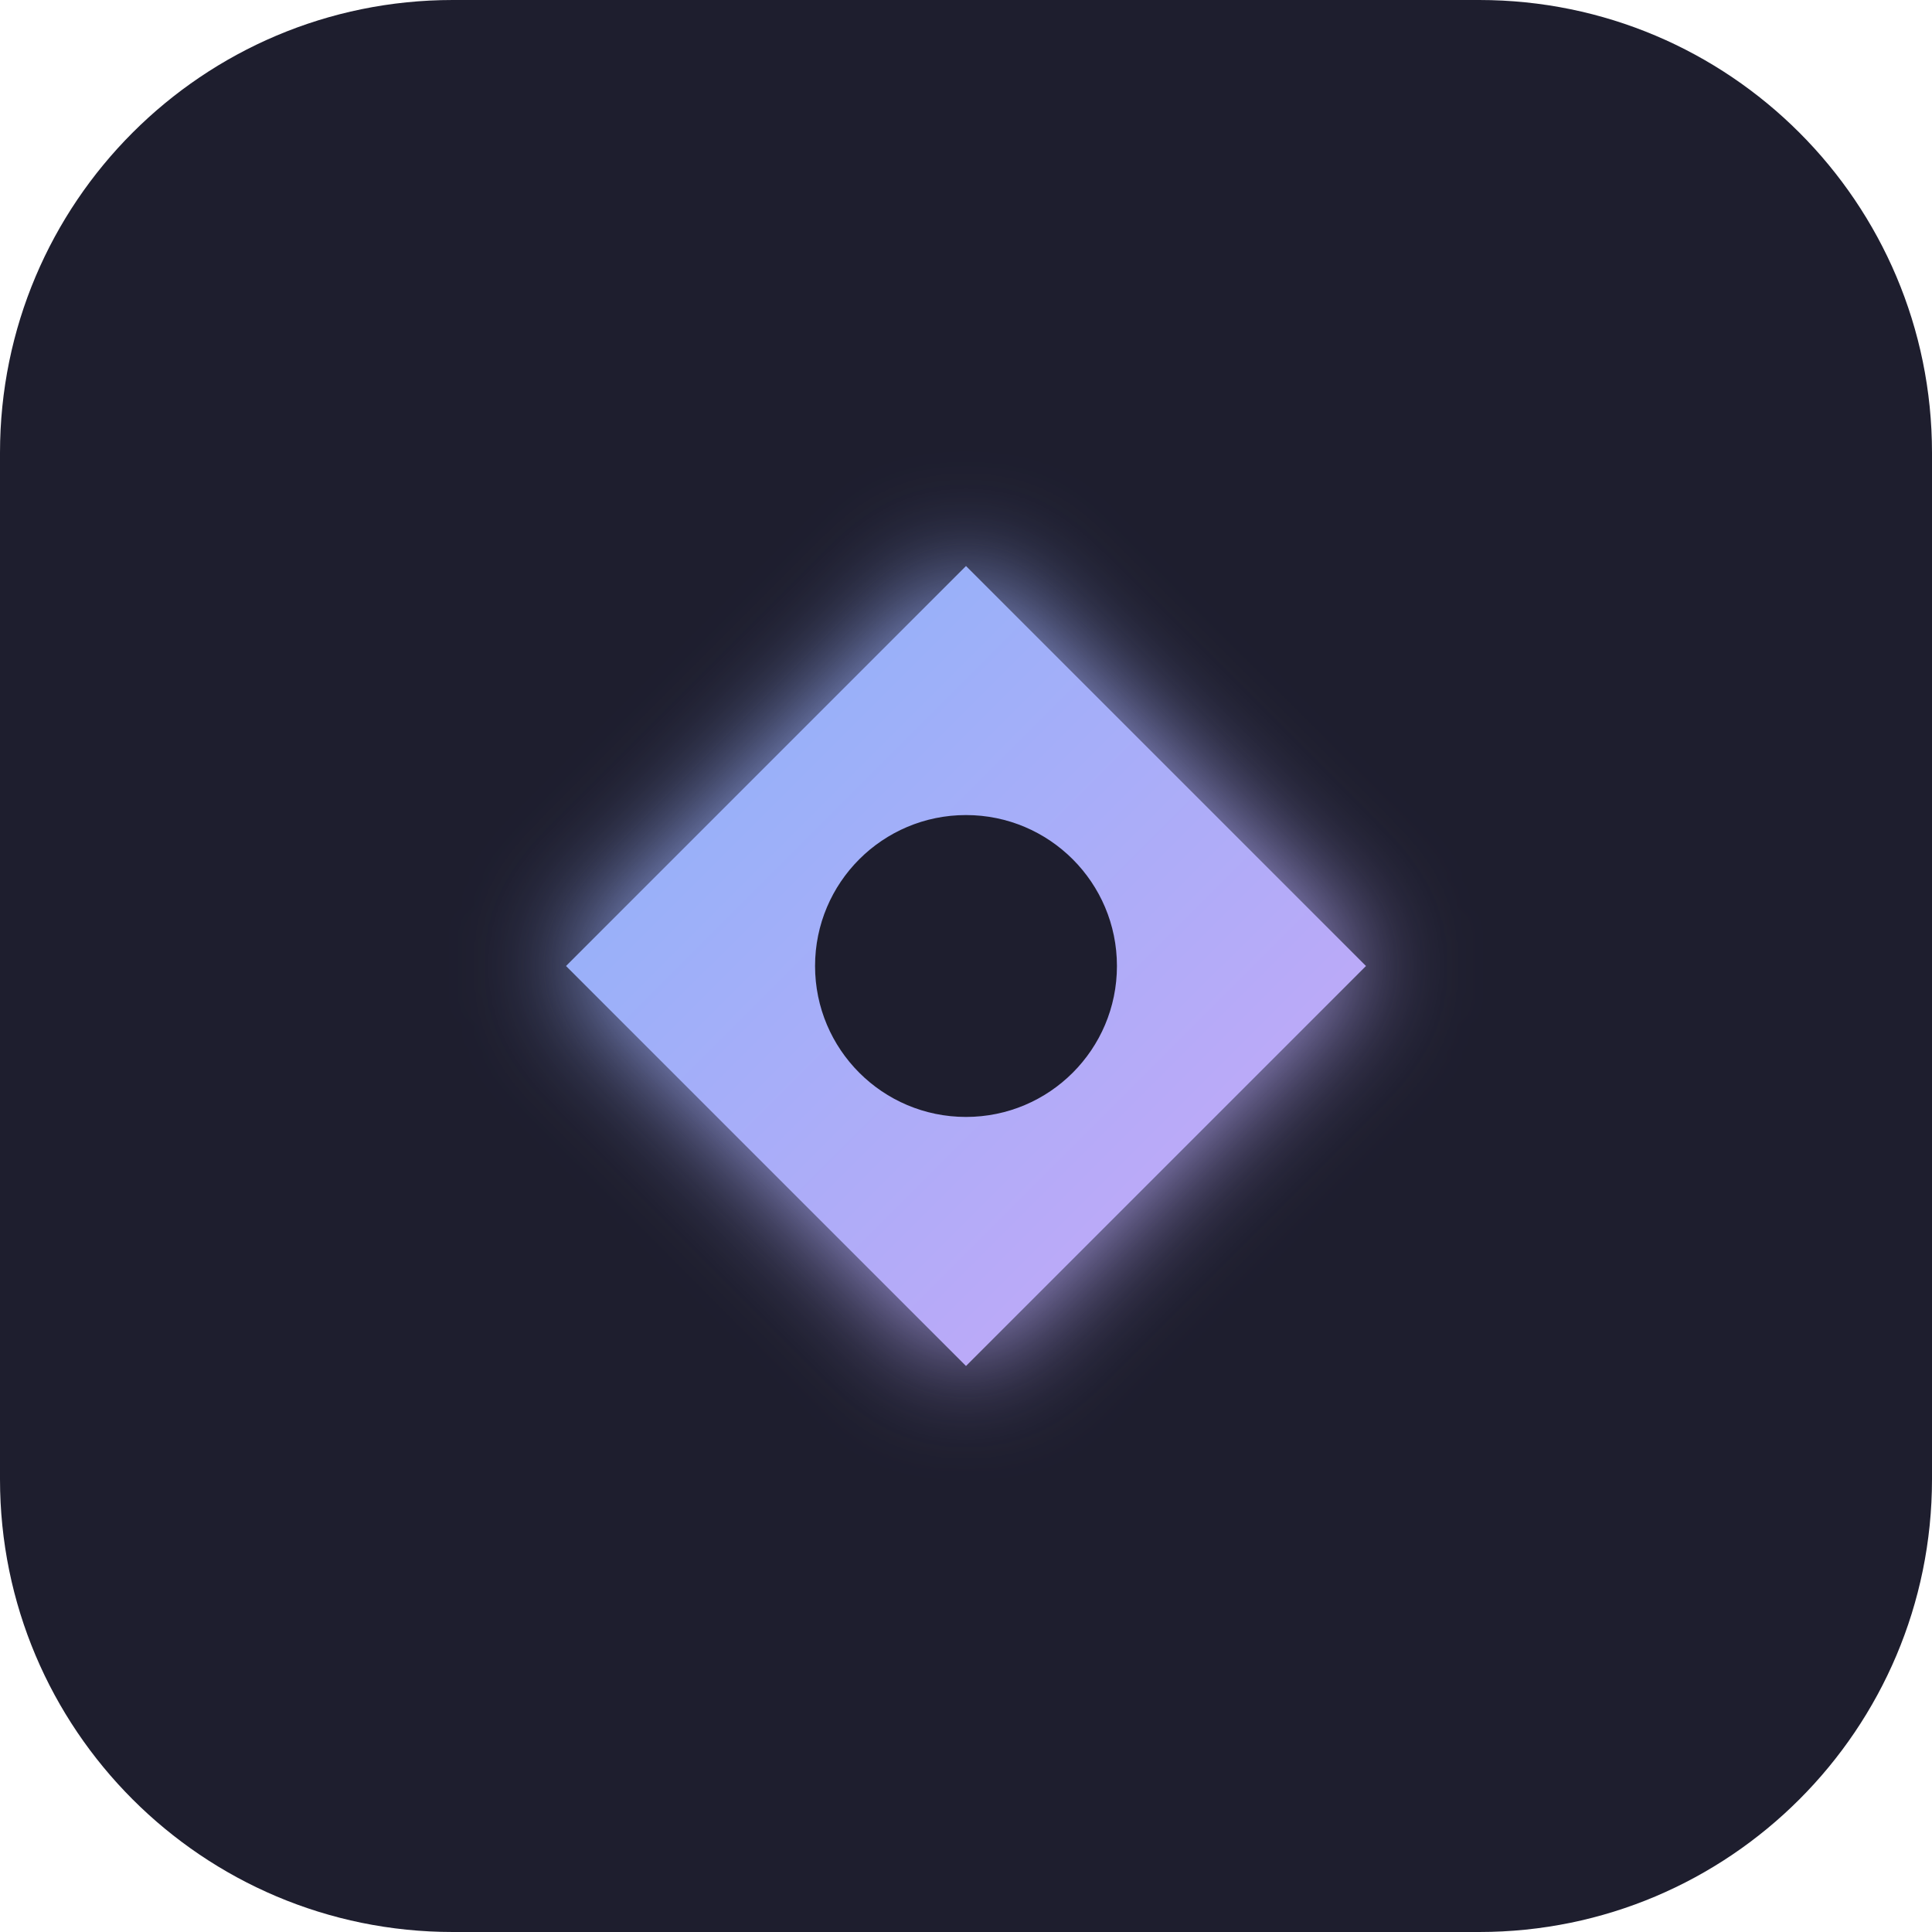
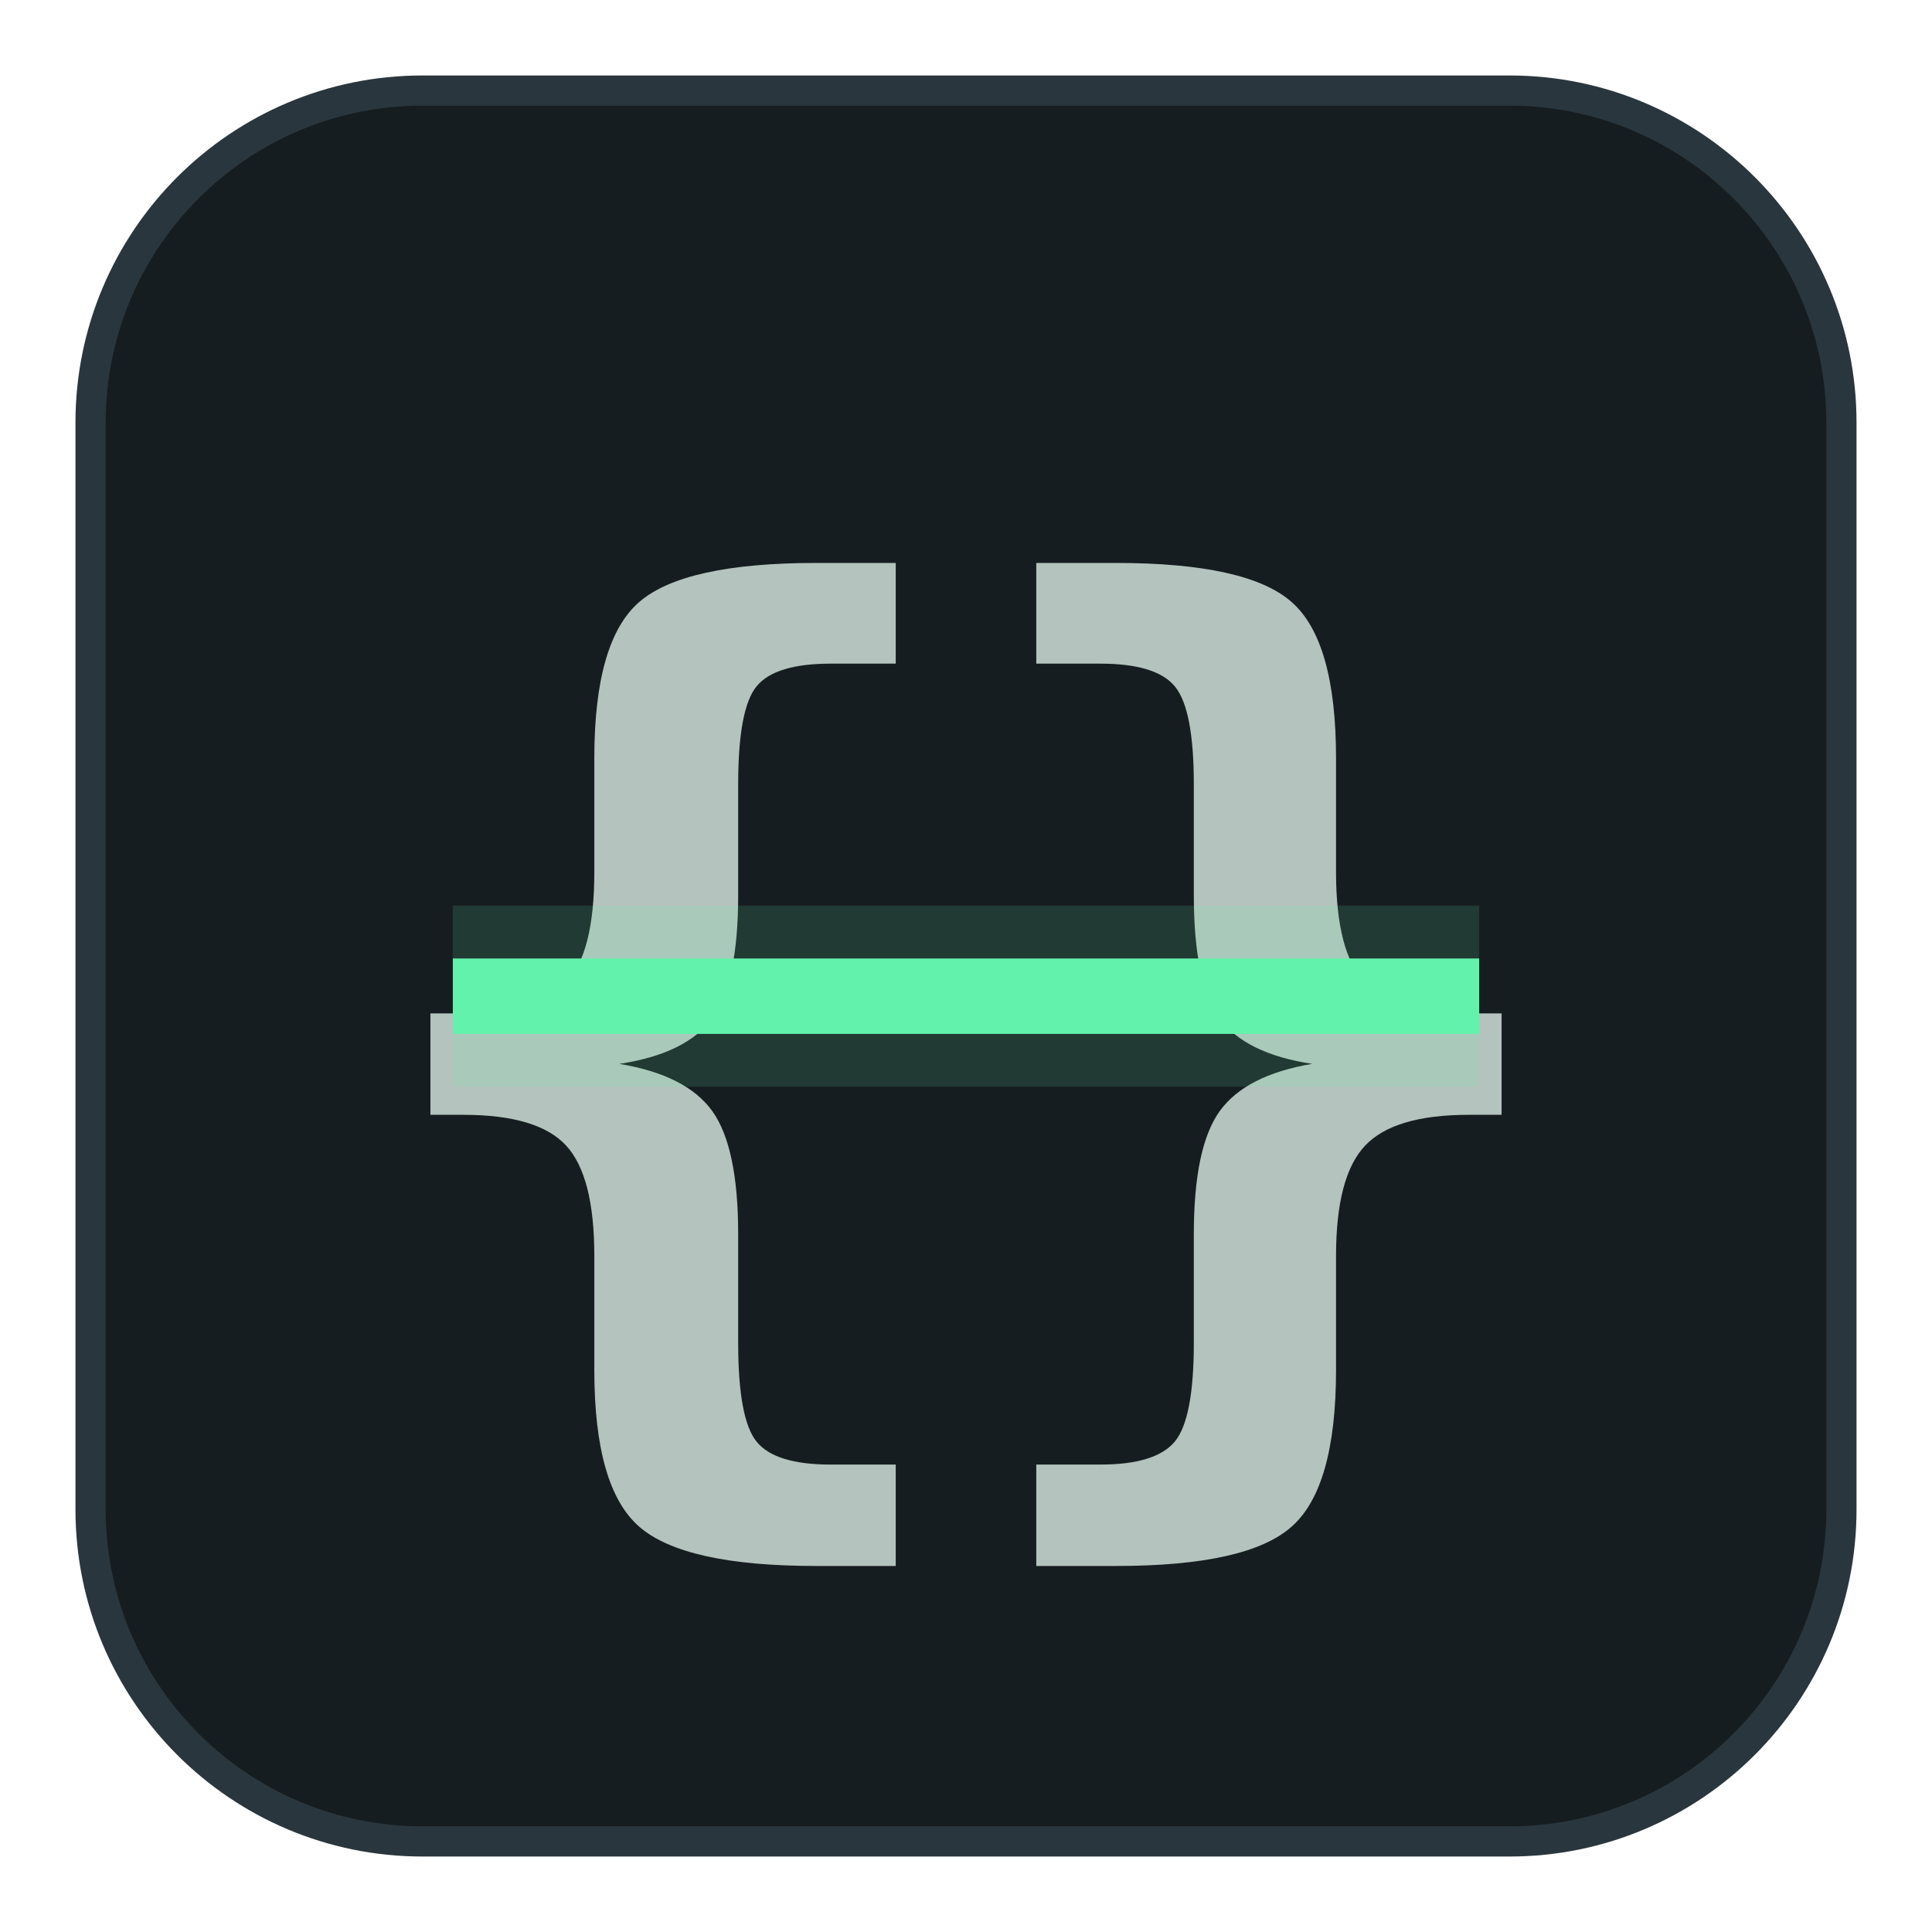
- <svg xmlns="http://www.w3.org/2000/svg" viewBox="0 0 512 512">
+ <svg xmlns="http://www.w3.org/2000/svg" viewBox="0 0 128 128" role="img" aria-label="Tidemark">
  <defs>
-     <linearGradient id="grad" x1="0%" y1="0%" x2="100%" y2="100%">
-       <stop offset="0%" style="stop-color:#89b4fa;stop-opacity:1" />
-       <stop offset="100%" style="stop-color:#cba6f7;stop-opacity:1" />
-     </linearGradient>
-     <filter id="glow" x="-20%" y="-20%" width="140%" height="140%">
-       <feGaussianBlur stdDeviation="15" result="blur" />
-       <feComposite in="SourceGraphic" in2="blur" operator="over" />
-     </filter>
+     <clipPath id="f">
+       <rect x="6" y="6" width="116" height="116" rx="22" />
+     </clipPath>
  </defs>
-   <rect width="512" height="512" rx="120" fill="#1e1e2e" />
-   <path d="M150 256 L256 150 L362 256 L256 362 Z" fill="url(#grad)" filter="url(#glow)" />
-   <circle cx="256" cy="256" r="40" fill="#1e1e2e" />
+   <g clip-path="url(#f)">
+     <rect x="6" y="6" width="116" height="116" fill="#161d20" />
+     <text x="44" y="92" text-anchor="middle" font-family="'JetBrains Mono',ui-monospace,monospace" font-size="72" font-weight="600" fill="#b4c3bd">{</text>
+     <text x="84" y="92" text-anchor="middle" font-family="'JetBrains Mono',ui-monospace,monospace" font-size="72" font-weight="600" fill="#b4c3bd">}</text>
+     <line x1="30" y1="66" x2="98" y2="66" stroke="#63f2ab" stroke-width="12" opacity="0.14" />
+     <line x1="30" y1="66" x2="98" y2="66" stroke="#63f2ab" stroke-width="5" />
+   </g>
+   <rect x="6" y="6" width="116" height="116" rx="22" fill="none" stroke="#2a363d" stroke-width="2" />
</svg>
